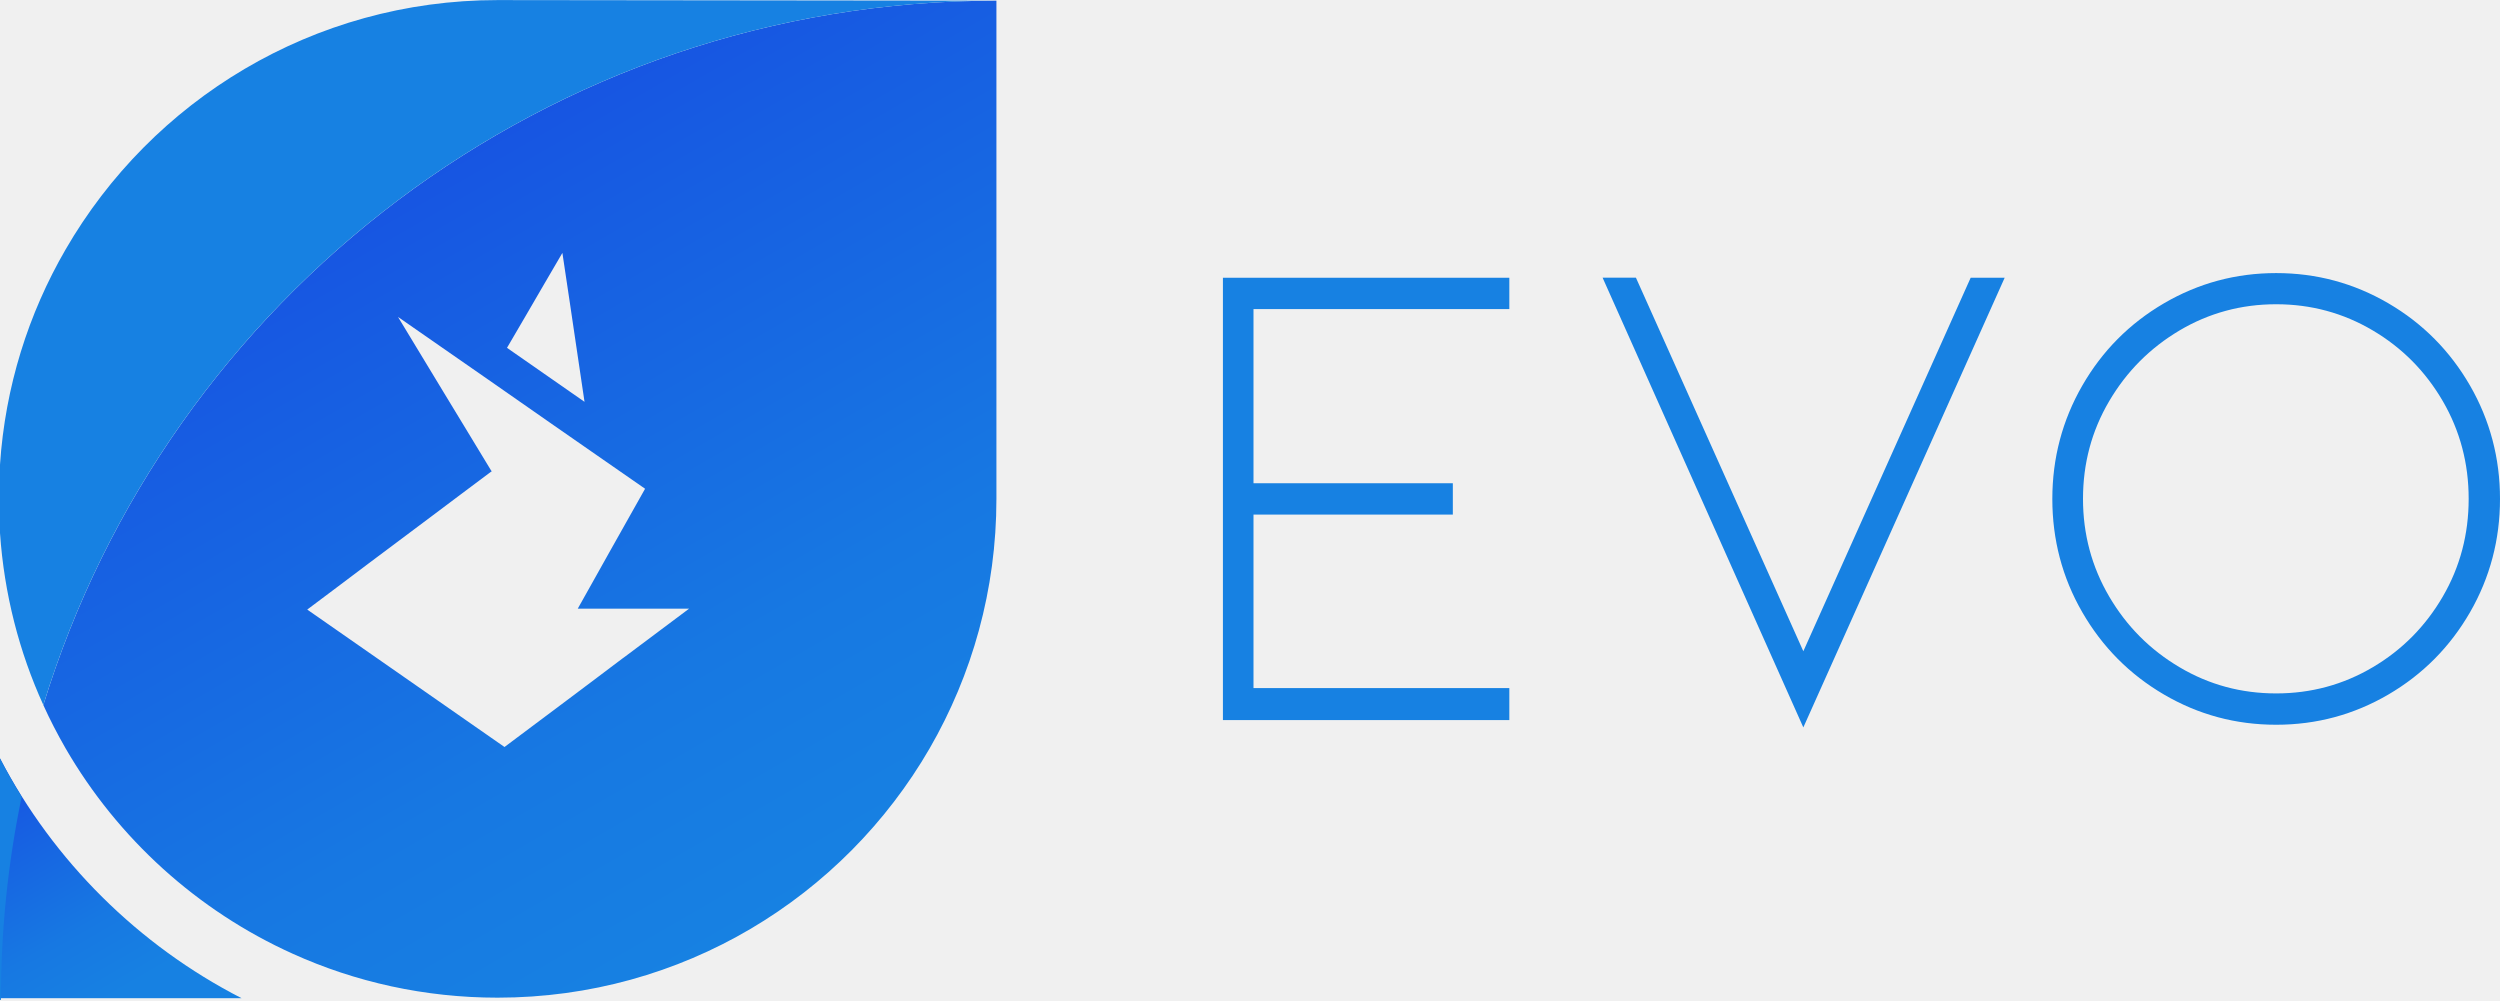
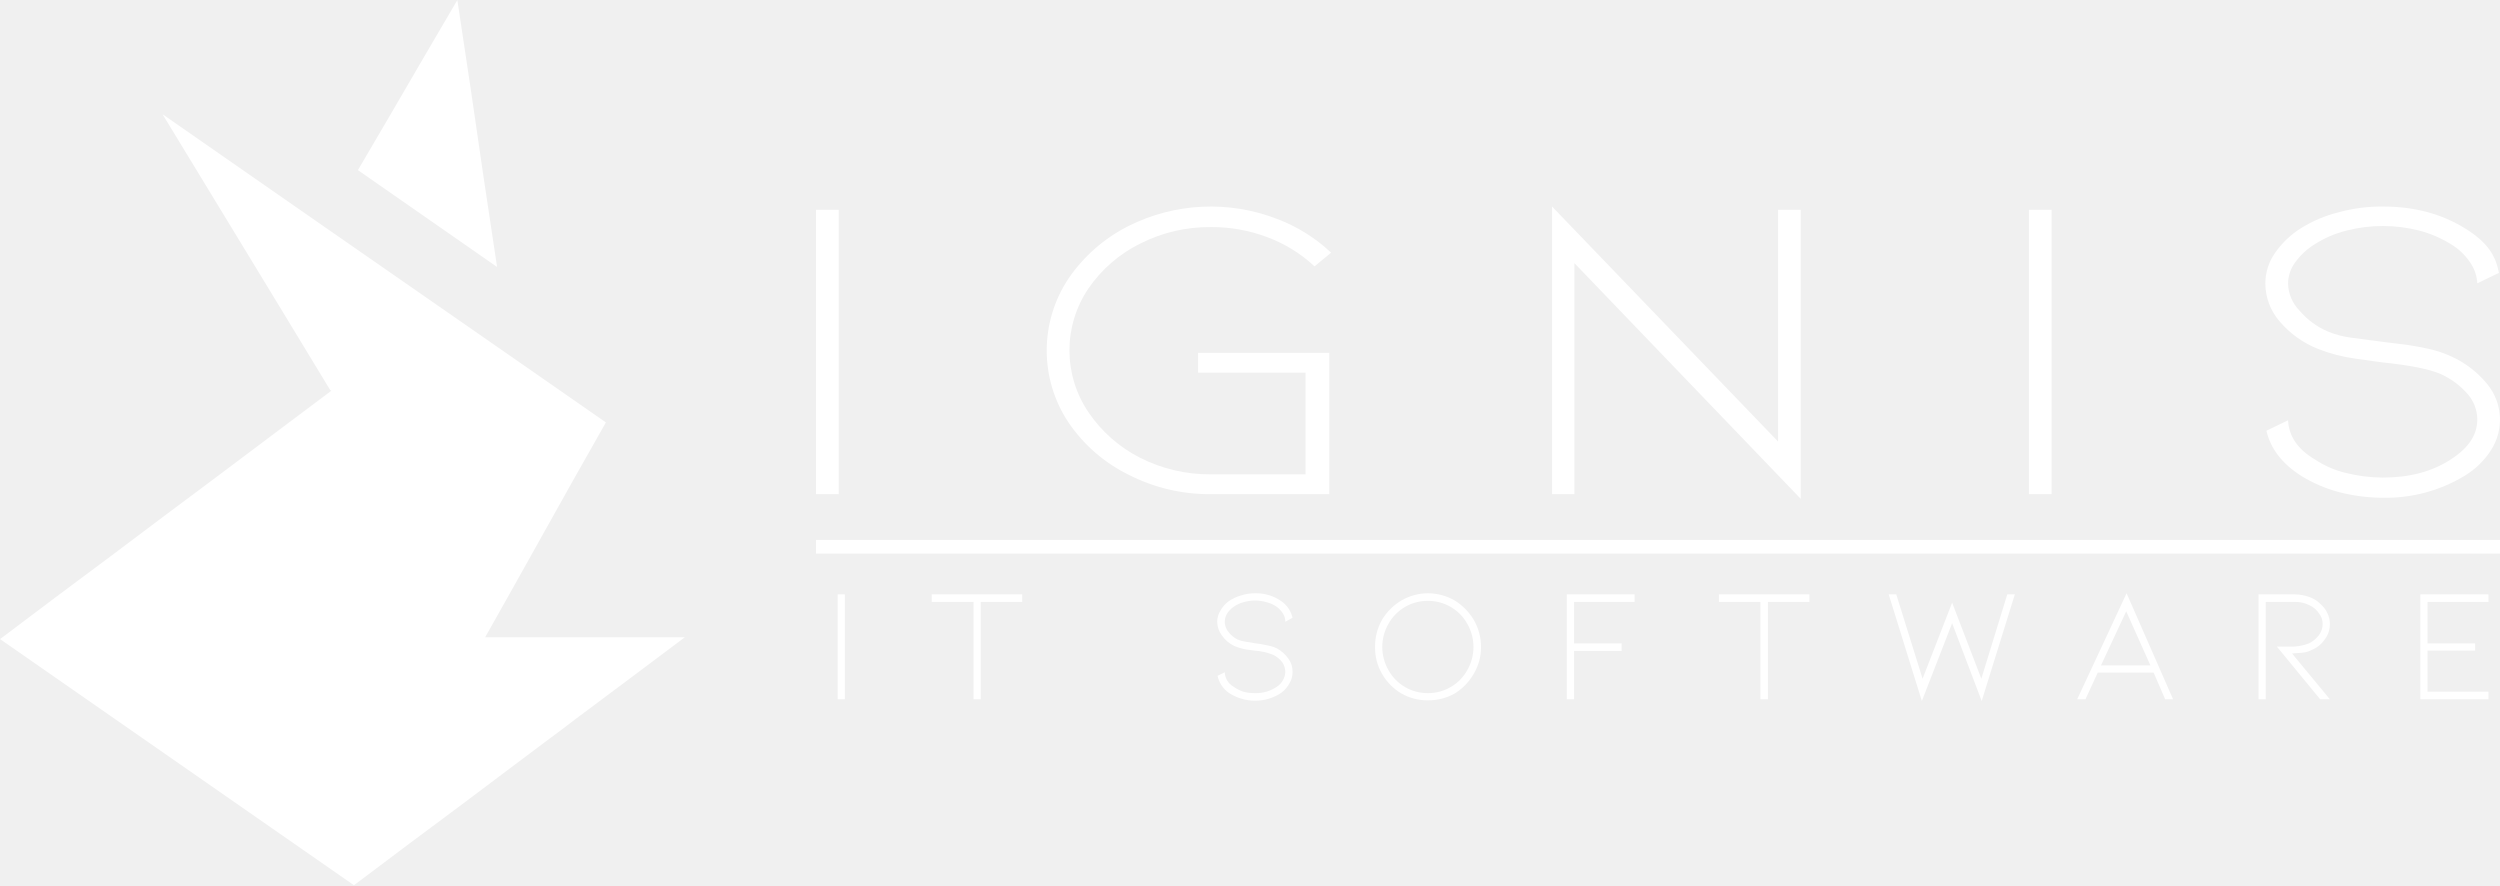
- <svg xmlns="http://www.w3.org/2000/svg" version="1.1" id="Layer_1" x="0px" y="0px" viewBox="0 0 300 120" style="enable-background:new 0 0 300 120;" xml:space="preserve">
-   <style type="text/css">
- 	.st0{fill:#1781E2;}
- 	.st1{fill:url(#SVGID_1_);}
- 	.st2{fill:url(#SVGID_2_);}
- </style>
-   <g>
-     <g>
-       <path class="st0" d="M146.75,86.4V33.33h34.37v3.76h-30.7v20.9h23.92v3.76h-23.92v20.82h30.7v3.84H146.75z" />
-       <path class="st0" d="M216.4,78.15l20.08-44.82h4.08L216.4,87.29l-24.09-53.97h4L216.4,78.15z" />
-       <path class="st0" d="M273.14,86.97c-4.85,0-9.34-1.21-13.47-3.63c-4.14-2.42-7.4-5.72-9.8-9.88c-2.4-4.16-3.59-8.7-3.59-13.59    s1.2-9.43,3.59-13.59c2.39-4.16,5.66-7.46,9.8-9.88c4.14-2.42,8.63-3.63,13.47-3.63c4.84,0,9.33,1.21,13.47,3.63    c4.14,2.42,7.4,5.72,9.8,9.88c2.39,4.16,3.59,8.7,3.59,13.59s-1.2,9.43-3.59,13.59c-2.4,4.16-5.66,7.46-9.8,9.88    C282.47,85.76,277.98,86.97,273.14,86.97z M273.14,36.51c-4.19,0-8.06,1.05-11.59,3.14c-3.54,2.1-6.36,4.93-8.45,8.49    c-2.1,3.57-3.14,7.47-3.14,11.72s1.05,8.15,3.14,11.72c2.09,3.57,4.91,6.4,8.45,8.49c3.54,2.1,7.4,3.14,11.59,3.14    c4.19,0,8.05-1.05,11.59-3.14c3.54-2.09,6.34-4.93,8.41-8.49c2.07-3.56,3.1-7.47,3.1-11.72s-1.03-8.15-3.1-11.72    c-2.07-3.56-4.87-6.4-8.41-8.49C281.19,37.56,277.33,36.51,273.14,36.51z" />
-     </g>
-     <linearGradient id="SVGID_1_" gradientUnits="userSpaceOnUse" x1="14.162" y1="119.216" x2="-0.076" y2="94.555">
-       <stop offset="0" style="stop-color:#1781E2" />
-       <stop offset="0.315" style="stop-color:#1778E2" />
-       <stop offset="0.835" style="stop-color:#175EE2" />
-       <stop offset="1" style="stop-color:#1755E2" />
-     </linearGradient>
-     <path class="st1" d="M28.98,119.78H0V91.01C6.44,103.34,16.6,113.43,28.98,119.78z" />
-     <linearGradient id="SVGID_2_" gradientUnits="userSpaceOnUse" x1="99.113" y1="106.238" x2="50.238" y2="21.583">
-       <stop offset="0" style="stop-color:#1781E2" />
-       <stop offset="0.315" style="stop-color:#1778E2" />
-       <stop offset="0.835" style="stop-color:#175EE2" />
-       <stop offset="1" style="stop-color:#1755E2" />
-     </linearGradient>
-     <path class="st2" d="M5.2,84.61c0.8,1.77,1.7,3.5,2.67,5.19c6.26,10.81,15.8,19.48,27.26,24.65c7.49,3.39,15.82,5.27,24.58,5.27   c22.15,0,41.5-12.03,51.85-29.92c5.09-8.81,8.01-19.02,8.01-29.93V0.08C65.72,0.08,20.19,35.67,5.2,84.61z M63.05,37.96l2.21-3.8   l2.22-3.8l0.01,0.01l0.89,5.95l0.88,5.95l0.88,5.93l-0.01,0.01l-9.29-6.47L63.05,37.96z M79.03,75.78l-3.7,2.77l-0.65,0.48   l-1.41,1.06l-1.63,1.23l-3.7,2.78l-3.7,2.77l-3.7,2.77L36.87,73.15l0.17-0.13l3.52-2.64l3.69-2.78l3.7-2.77l3.7-2.77l3.69-2.77   L59,56.55l0.03-0.02l-0.08-0.04l-3.42-5.64l-2.18-3.59l-5.59-9.23l10.85,7.54l7.8,5.44l4.59,3.19l6.41,4.45l-2.16,3.84l-2.16,3.84   l-0.24,0.43l-1.91,3.41l-1.61,2.87h13.36L79.03,75.78z" />
-     <path class="st0" d="M119.57,0.08C65.72,0.08,20.19,35.66,5.2,84.6C2.31,78.25,0.5,71.28,0,63.96v-8.2   c0.62-9.35,3.41-18.13,7.87-25.82C18.21,12.05,37.56,0.01,59.71,0.01L119.57,0.08z" />
-     <path class="st0" d="M0,91.01l0,28.98h0.11c0-8.35,0.85-16.51,2.49-24.37C1.68,94.12,0.81,92.59,0,91.01z" />
-   </g>
+ <svg xmlns="http://www.w3.org/2000/svg" id="Layer_1" data-name="Layer 1" viewBox="0 0 693.6 245.6">
+   <defs>
+     <style>.cls-1{fill:#fff;}</style>
+   </defs>
+   <path class="cls-1" d="M601,384.7V305.8h6.3v78.9Z" transform="translate(-374.6 -247.6)" />
+   <path class="cls-1" d="M743.4,384.7H710.6a49.2,49.2,0,0,1-22.9-5.4,43.1,43.1,0,0,1-16.6-14.4,36,36,0,0,1,0-40.1,44.2,44.2,0,0,1,16.6-14.5,50.9,50.9,0,0,1,41.1-2,44.9,44.9,0,0,1,15.1,9.4l-4.6,3.8a39.1,39.1,0,0,0-13.1-8.1,43.5,43.5,0,0,0-15.6-2.8,42.6,42.6,0,0,0-19.7,4.6,37.6,37.6,0,0,0-14.3,12.4,30.6,30.6,0,0,0,0,34.4,38.1,38.1,0,0,0,14.3,12.6,42.6,42.6,0,0,0,19.7,4.6h26.2V351H707v-5.5h36.4Z" transform="translate(-374.6 -247.6)" />
+   <path class="cls-1" d="M811.4,320.6v64.1h-6.2V304.9l62.7,65.2V305.8h6.3V386Z" transform="translate(-374.6 -247.6)" />
+   <path class="cls-1" d="M937.5,384.7V305.8h6.3v78.9Z" transform="translate(-374.6 -247.6)" />
+   <path class="cls-1" d="M1064.7,354.2a15.6,15.6,0,0,1,1,18.3,22.6,22.6,0,0,1-7.3,7.1,42.3,42.3,0,0,1-22.7,6.1,49.3,49.3,0,0,1-12.3-1.6,39.4,39.4,0,0,1-10.4-4.5c-5.3-3.4-8.5-7.6-9.6-12.5l6-2.9c.2,4.4,2.7,8.1,7.5,10.9a26.4,26.4,0,0,0,8.5,3.7,42.7,42.7,0,0,0,10.3,1.3c7.5,0,13.7-1.7,18.8-5s7.4-6.9,7.4-11.2a10.8,10.8,0,0,0-2.7-7,21.8,21.8,0,0,0-7.6-5.6c-3.1-1.3-8.5-2.4-16.4-3.2l-7.1-1a44.9,44.9,0,0,1-10.4-2.7,27.1,27.1,0,0,1-10.7-7.7,16,16,0,0,1-3.9-10.4,14.6,14.6,0,0,1,2.6-8.4,24.6,24.6,0,0,1,7.3-7,36.2,36.2,0,0,1,10.4-4.4,45.1,45.1,0,0,1,12.3-1.6c8.7,0,16.2,2,22.7,6s8.6,7.7,9.5,12.4l-6,2.9a11,11,0,0,0-2-5.8,16.6,16.6,0,0,0-5.4-5.1,31.9,31.9,0,0,0-8.6-3.7,40.7,40.7,0,0,0-20.4,0,29.4,29.4,0,0,0-8.6,3.7,18.8,18.8,0,0,0-5.6,5.2,10,10,0,0,0-1.9,5.8,11.1,11.1,0,0,0,3.2,7.5,21.1,21.1,0,0,0,7.9,5.8,25.8,25.8,0,0,0,6.5,1.7l9.1,1.2,4.9.6c2.6.3,5.1.8,7.5,1.3a31.9,31.9,0,0,1,6.2,2.1A27.5,27.5,0,0,1,1064.7,354.2Z" transform="translate(-374.6 -247.6)" />
+   <polygon class="cls-1" points="137.9 74 137.8 74 99.3 47.2 108.5 31.5 117.7 15.7 126.9 0 126.9 0.1 130.6 24.7 134.2 49.4 137.9 74" />
+   <polygon class="cls-1" points="190 176.8 174.8 188.2 159.4 199.7 156.8 201.7 150.9 206.1 144.1 211.2 128.8 222.7 113.5 234.1 98.2 245.6 0 177.3 0.7 176.8 15.3 165.8 30.6 154.4 45.9 142.9 61.3 131.4 76.6 119.9 91.8 108.5 91.9 108.4 91.6 108.2 77.4 84.8 68.4 70 45.1 31.7 90.1 63 122.5 85.5 141.5 98.7 168.1 117.2 159.1 133.1 150.2 149 149.2 150.8 141.3 164.9 134.6 176.8 190 176.8" />
+   <rect class="cls-1" x="226.4" y="149.8" width="467.2" height="3.79" />
+   <path class="cls-1" d="M607,441.6V412.5h2v29.1Z" transform="translate(-374.6 -247.6)" />
+   <path class="cls-1" d="M658.2,412.5v2.1H646.7v27h-2v-27H633.1v-2.1Z" transform="translate(-374.6 -247.6)" />
+   <path class="cls-1" d="M732.1,430.4a5.9,5.9,0,0,1,1.1,3.6,5.8,5.8,0,0,1-.8,3.1,8.3,8.3,0,0,1-2.3,2.7,12.8,12.8,0,0,1-7.3,2.2,12.3,12.3,0,0,1-3.9-.6,11.9,11.9,0,0,1-3.4-1.6,7.7,7.7,0,0,1-3.1-4.7l2-1a4.8,4.8,0,0,0,2.4,4,11.5,11.5,0,0,0,2.7,1.4,11.9,11.9,0,0,0,3.3.4,10.2,10.2,0,0,0,6.1-1.8,5.2,5.2,0,0,0,2.3-4.1,5,5,0,0,0-.8-2.6,7.5,7.5,0,0,0-2.5-2.1,17.3,17.3,0,0,0-5.3-1.2l-2.2-.3a15.2,15.2,0,0,1-3.4-1,8.8,8.8,0,0,1-3.4-2.9,6.5,6.5,0,0,1-1.3-3.8,5.9,5.9,0,0,1,.9-3.1,8,8,0,0,1,2.3-2.6,11.9,11.9,0,0,1,3.4-1.6,12.3,12.3,0,0,1,3.9-.6,12.1,12.1,0,0,1,7.3,2.2,7.6,7.6,0,0,1,3.1,4.6l-2,1.1a4.3,4.3,0,0,0-.6-2.2,7.5,7.5,0,0,0-1.7-1.9,9,9,0,0,0-2.8-1.3,12,12,0,0,0-3.3-.5,12.6,12.6,0,0,0-3.3.5,8.4,8.4,0,0,0-2.7,1.3,6.4,6.4,0,0,0-1.8,1.9,4.4,4.4,0,0,0,.4,5,7.2,7.2,0,0,0,2.5,2.1,8.3,8.3,0,0,0,2.1.6l3,.5,1.5.2,2.4.5a7.7,7.7,0,0,1,2,.7A10,10,0,0,1,732.1,430.4Z" transform="translate(-374.6 -247.6)" />
+   <path class="cls-1" d="M770.8,441.9a14.6,14.6,0,0,1-7.4-1.9,15,15,0,0,1-5.4-5.5,14.3,14.3,0,0,1-1.9-7.4,14.9,14.9,0,0,1,1.9-7.5,15.5,15.5,0,0,1,5.4-5.4,14.7,14.7,0,0,1,7.4-2,14.9,14.9,0,0,1,7.4,2,16.1,16.1,0,0,1,5.3,5.4,15,15,0,0,1,2,7.5,14.4,14.4,0,0,1-2,7.4,15.5,15.5,0,0,1-5.3,5.5A14.8,14.8,0,0,1,770.8,441.9Zm0-27.6a12.4,12.4,0,0,0-11,6.4,12.9,12.9,0,0,0,0,12.8,12.4,12.4,0,0,0,11,6.4,12.4,12.4,0,0,0,6.3-1.7,12.2,12.2,0,0,0,4.6-4.7,12.9,12.9,0,0,0,0-12.8,12.2,12.2,0,0,0-4.6-4.7A12.4,12.4,0,0,0,770.8,414.3Z" transform="translate(-374.6 -247.6)" />
+   <path class="cls-1" d="M809.3,441.6V412.5h18.8v2.1H811.3v11.5h13.2v2.1H811.3v13.4Z" transform="translate(-374.6 -247.6)" />
+   <path class="cls-1" d="M876.6,412.5v2.1H865.1v27H863v-27H851.5v-2.1Z" transform="translate(-374.6 -247.6)" />
+   <path class="cls-1" d="M924.3,435.9l7.2-23.4h2.1l-9.2,29.6-8.2-21.6-8.4,21.6-9.2-29.6h2.1l7.3,23.4,8.2-21.1Z" transform="translate(-374.6 -247.6)" />
+   <path class="cls-1" d="M956.6,434.2l-3.4,7.4h-2.3l13.7-29.4,12.9,29.4h-2.2l-3.2-7.4Zm7.9-17-7,15h13.7Z" transform="translate(-374.6 -247.6)" />
+   <path class="cls-1" d="M1018.3,441.6l-12-14.6h3.5a13.5,13.5,0,0,0,5.4-.9,8,8,0,0,0,2.7-2.2,5.2,5.2,0,0,0,1.1-3.2,4.6,4.6,0,0,0-1-2.9,6.2,6.2,0,0,0-2.7-2.3,8.4,8.4,0,0,0-4-.9h-8.1v27h-2V412.5h10.1a12.3,12.3,0,0,1,3.9.7,7.7,7.7,0,0,1,3.1,1.9,7.3,7.3,0,0,1,2,2.6,6.6,6.6,0,0,1,.7,3,6.9,6.9,0,0,1-1.5,4.4,7.8,7.8,0,0,1-3.5,2.8,7,7,0,0,1-2.7.8l-2.8.2,10.5,12.7Z" transform="translate(-374.6 -247.6)" />
+   <path class="cls-1" d="M1046.1,441.6V412.5H1065v2.1h-16.9v11.5h13.2v2h-13.2v11.4H1065v2.1Z" transform="translate(-374.6 -247.6)" />
</svg>
